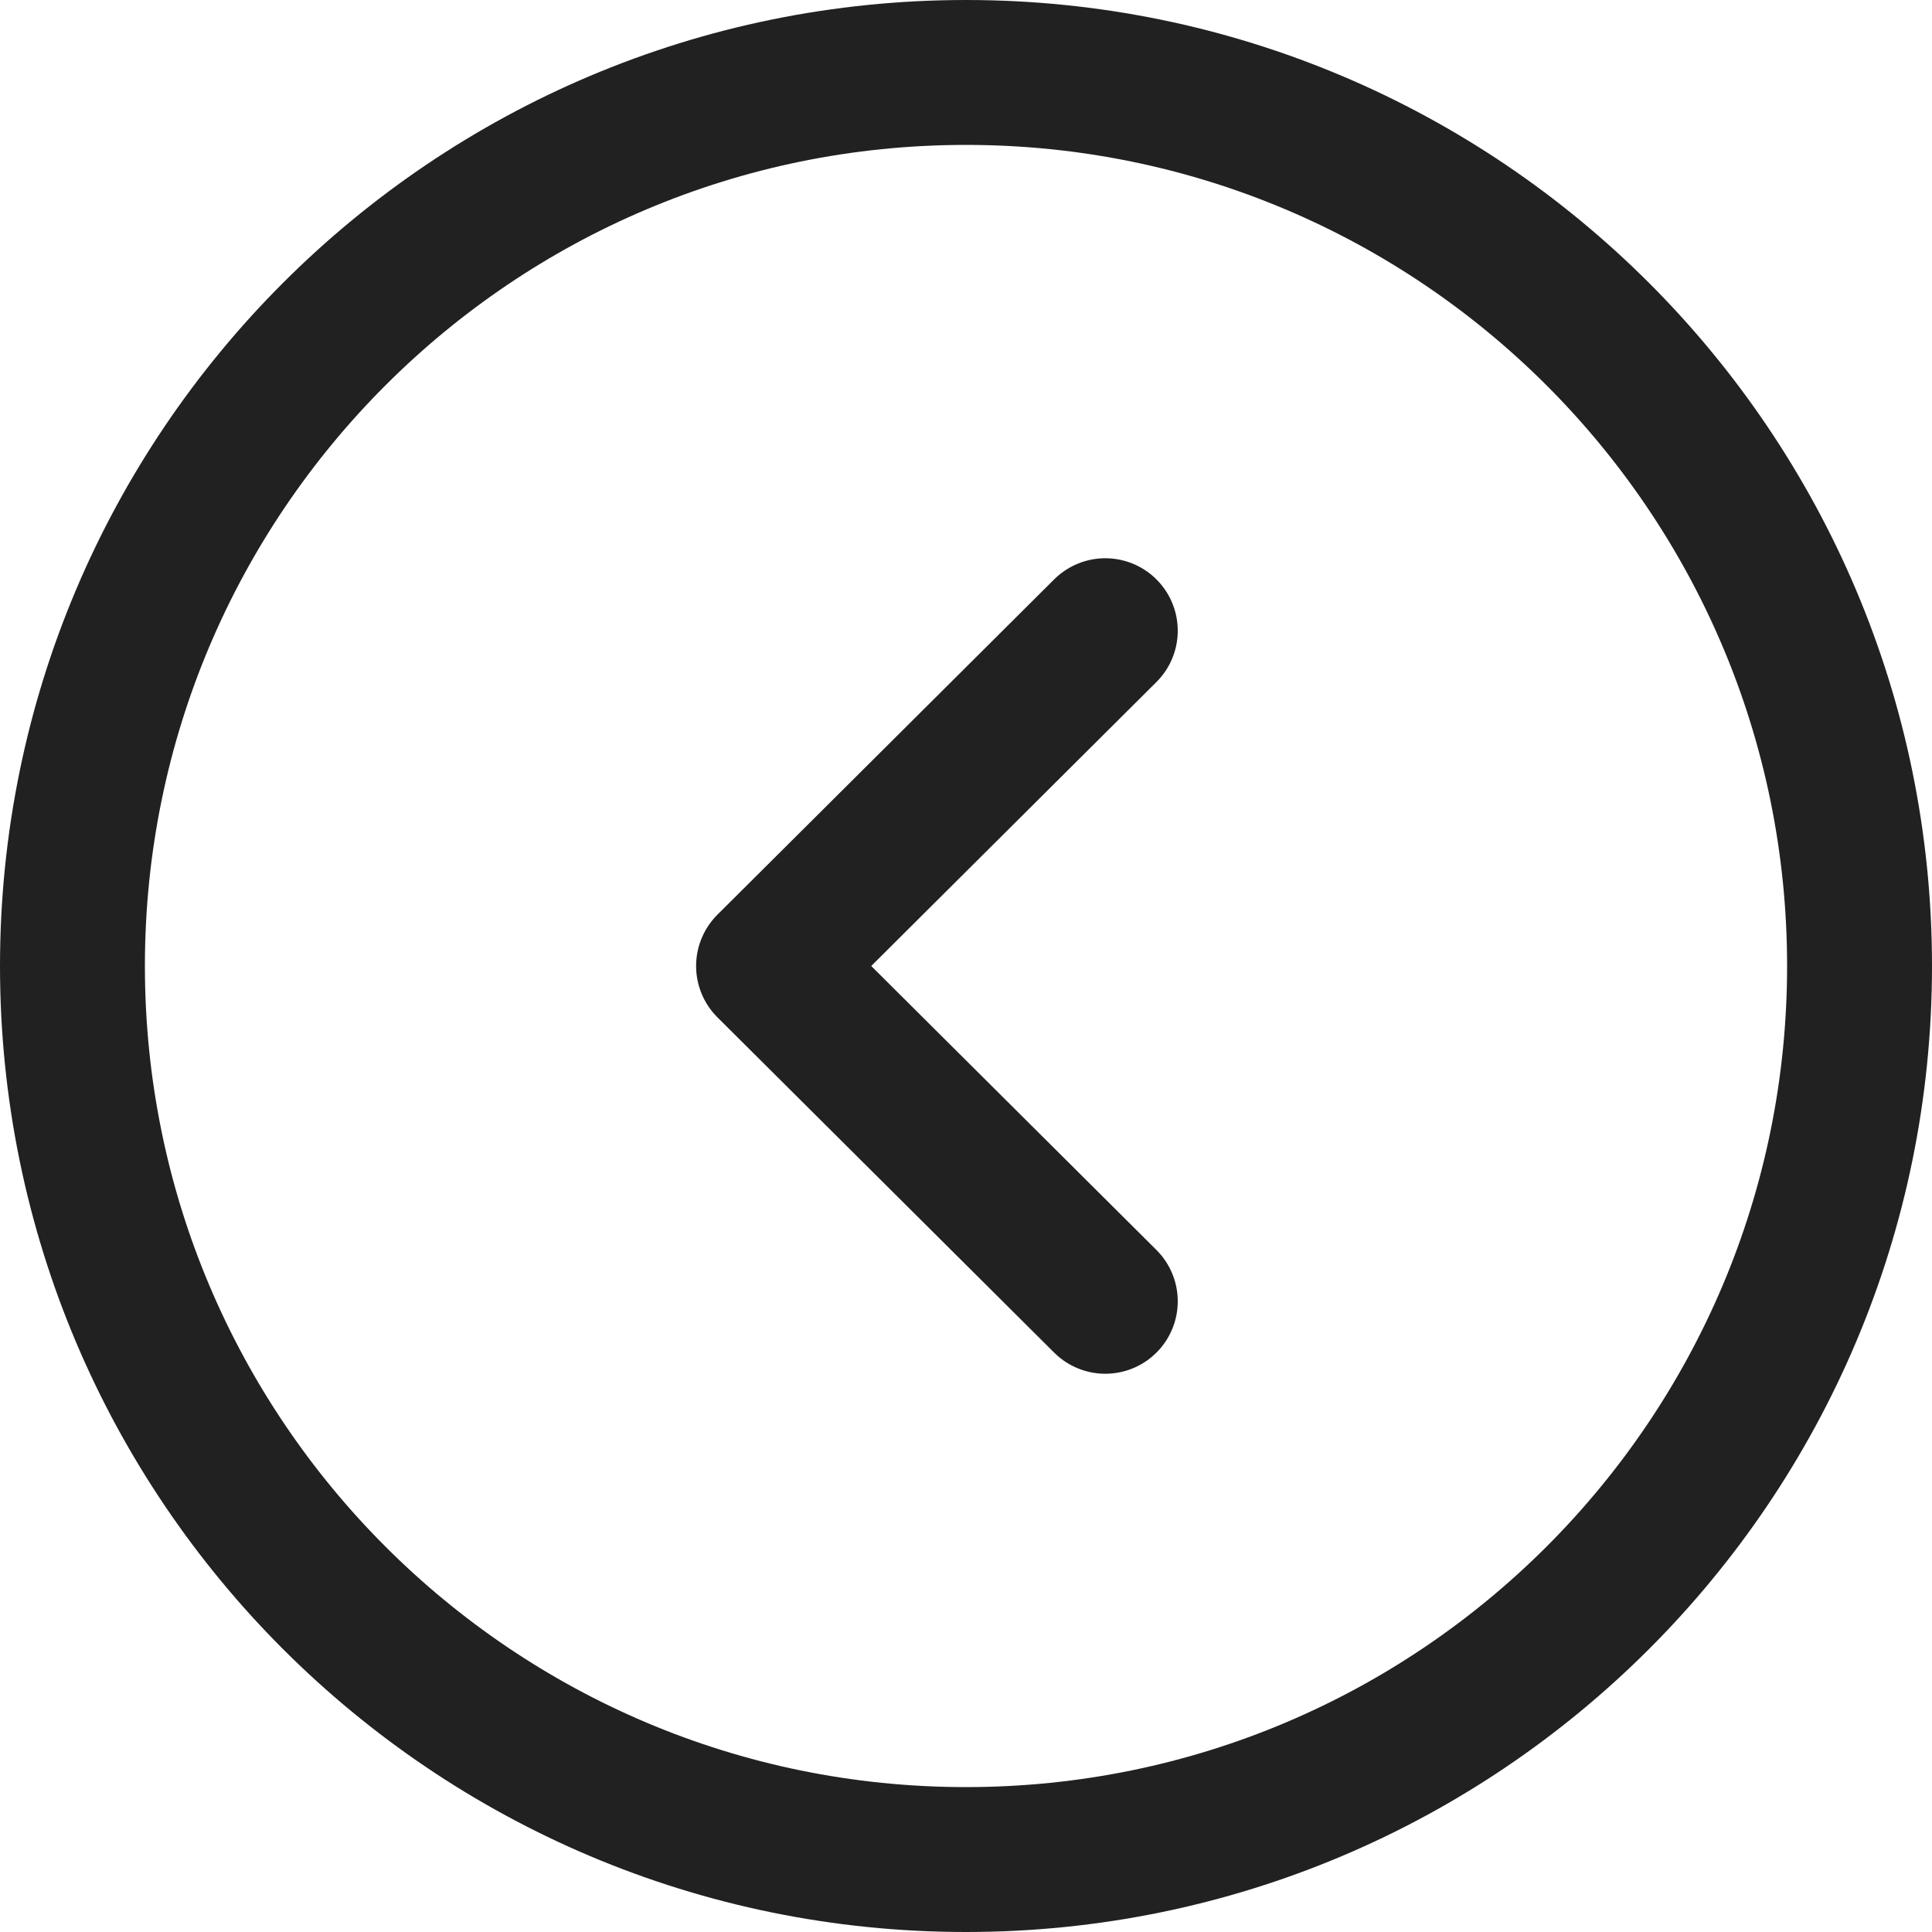
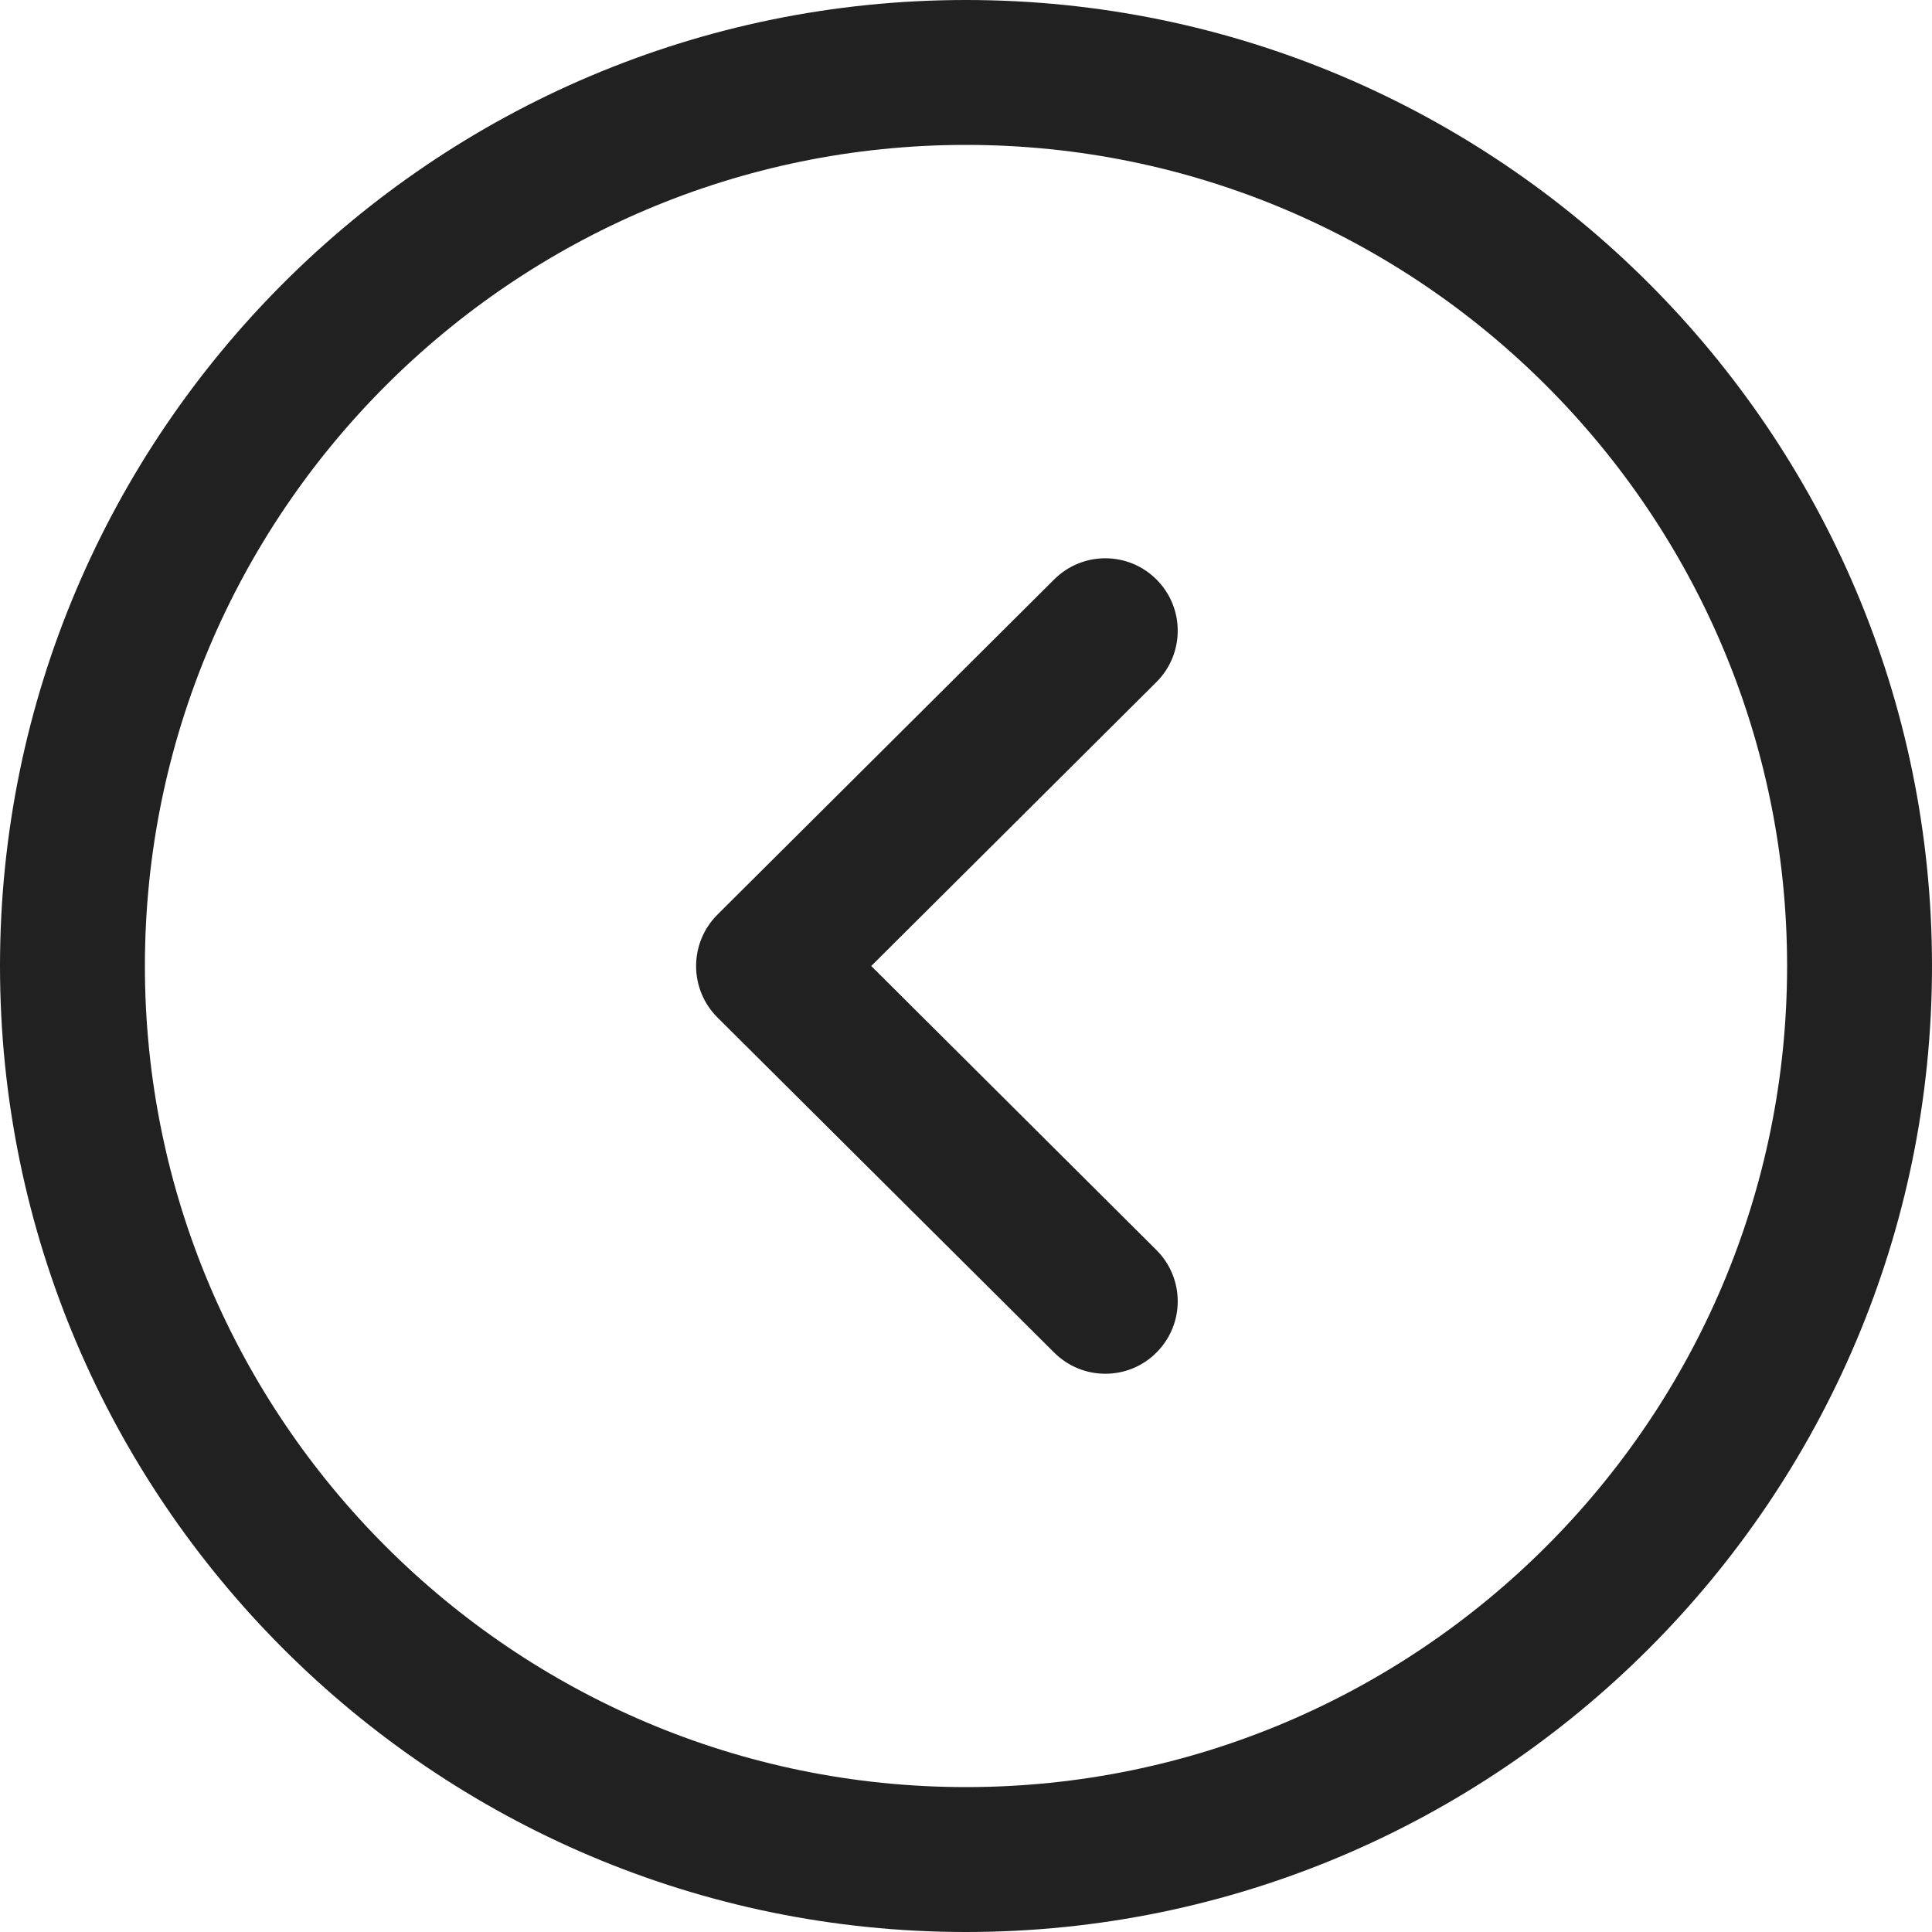
<svg xmlns="http://www.w3.org/2000/svg" width="24" height="24" viewBox="0 0 20 20" fill="none">
-   <path fill-rule="evenodd" clip-rule="evenodd" d="M10 0.75C4.892 0.75 0.75 4.891 0.75 10C0.75 15.108 4.892 19.25 10 19.25C15.108 19.25 19.25 15.108 19.25 10C19.25 4.891 15.108 0.75 10 0.75Z" stroke="#212121" stroke-width="1.5" stroke-linecap="round" stroke-linejoin="round" />
-   <path d="M11.442 6.529L7.956 10L11.442 13.471" stroke="#212121" stroke-width="1.5" stroke-linecap="round" stroke-linejoin="round" />
+   <path fill-rule="evenodd" clip-rule="evenodd" d="M10 1.5C5.313 1.5 1.5 5.313 1.5 10C1.5 14.687 5.313 18.5 10 18.5C14.687 18.5 18.5 14.687 18.5 10C18.5 5.313 14.687 1.5 10 1.5ZM10 20C4.486 20 0 15.514 0 10C0 4.486 4.486 0 10 0C15.514 0 20 4.486 20 10C20 15.514 15.514 20 10 20Z" fill="#212121" />
+   <path fill-rule="evenodd" clip-rule="evenodd" d="M11.442 14.221C11.251 14.221 11.059 14.148 10.913 14.002L7.426 10.532C7.285 10.391 7.206 10.2 7.206 10C7.206 9.801 7.285 9.61 7.426 9.469L10.913 5.998C11.206 5.706 11.68 5.706 11.973 6C12.266 6.294 12.264 6.769 11.971 7.061L9.019 10L11.971 12.94C12.264 13.232 12.266 13.706 11.973 14C11.827 14.148 11.634 14.221 11.442 14.221Z" fill="#212121" />
</svg>
